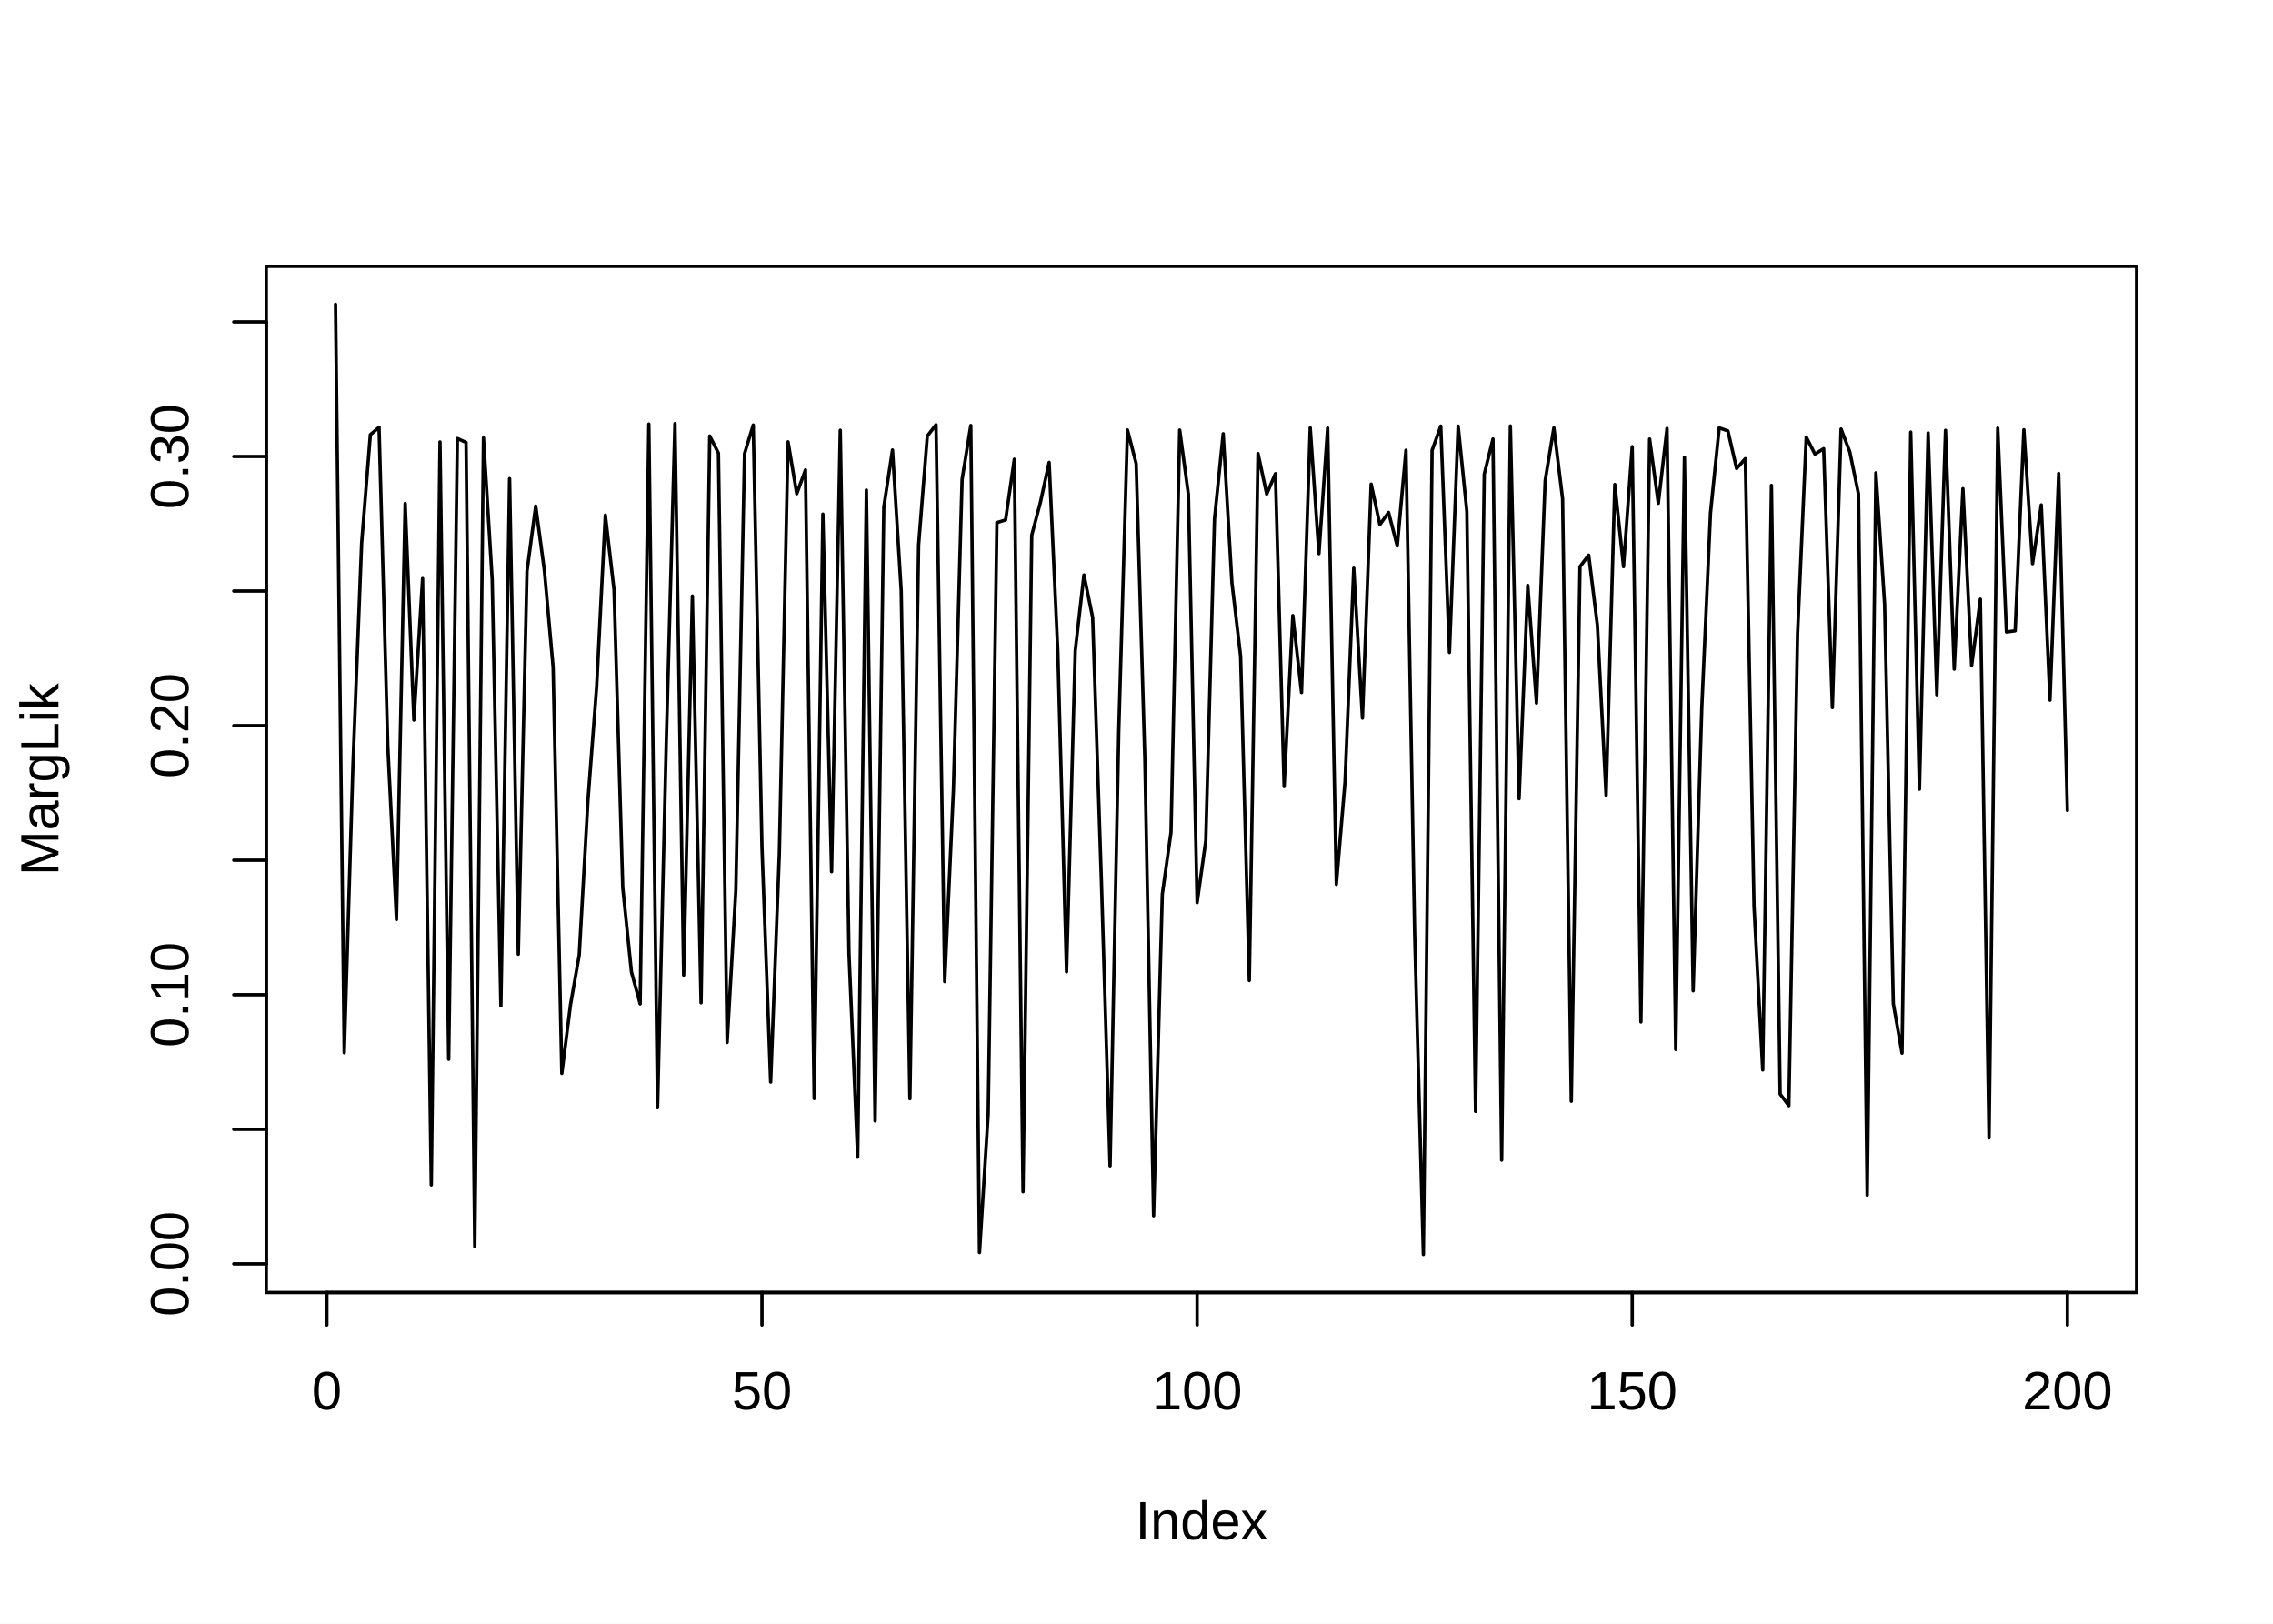
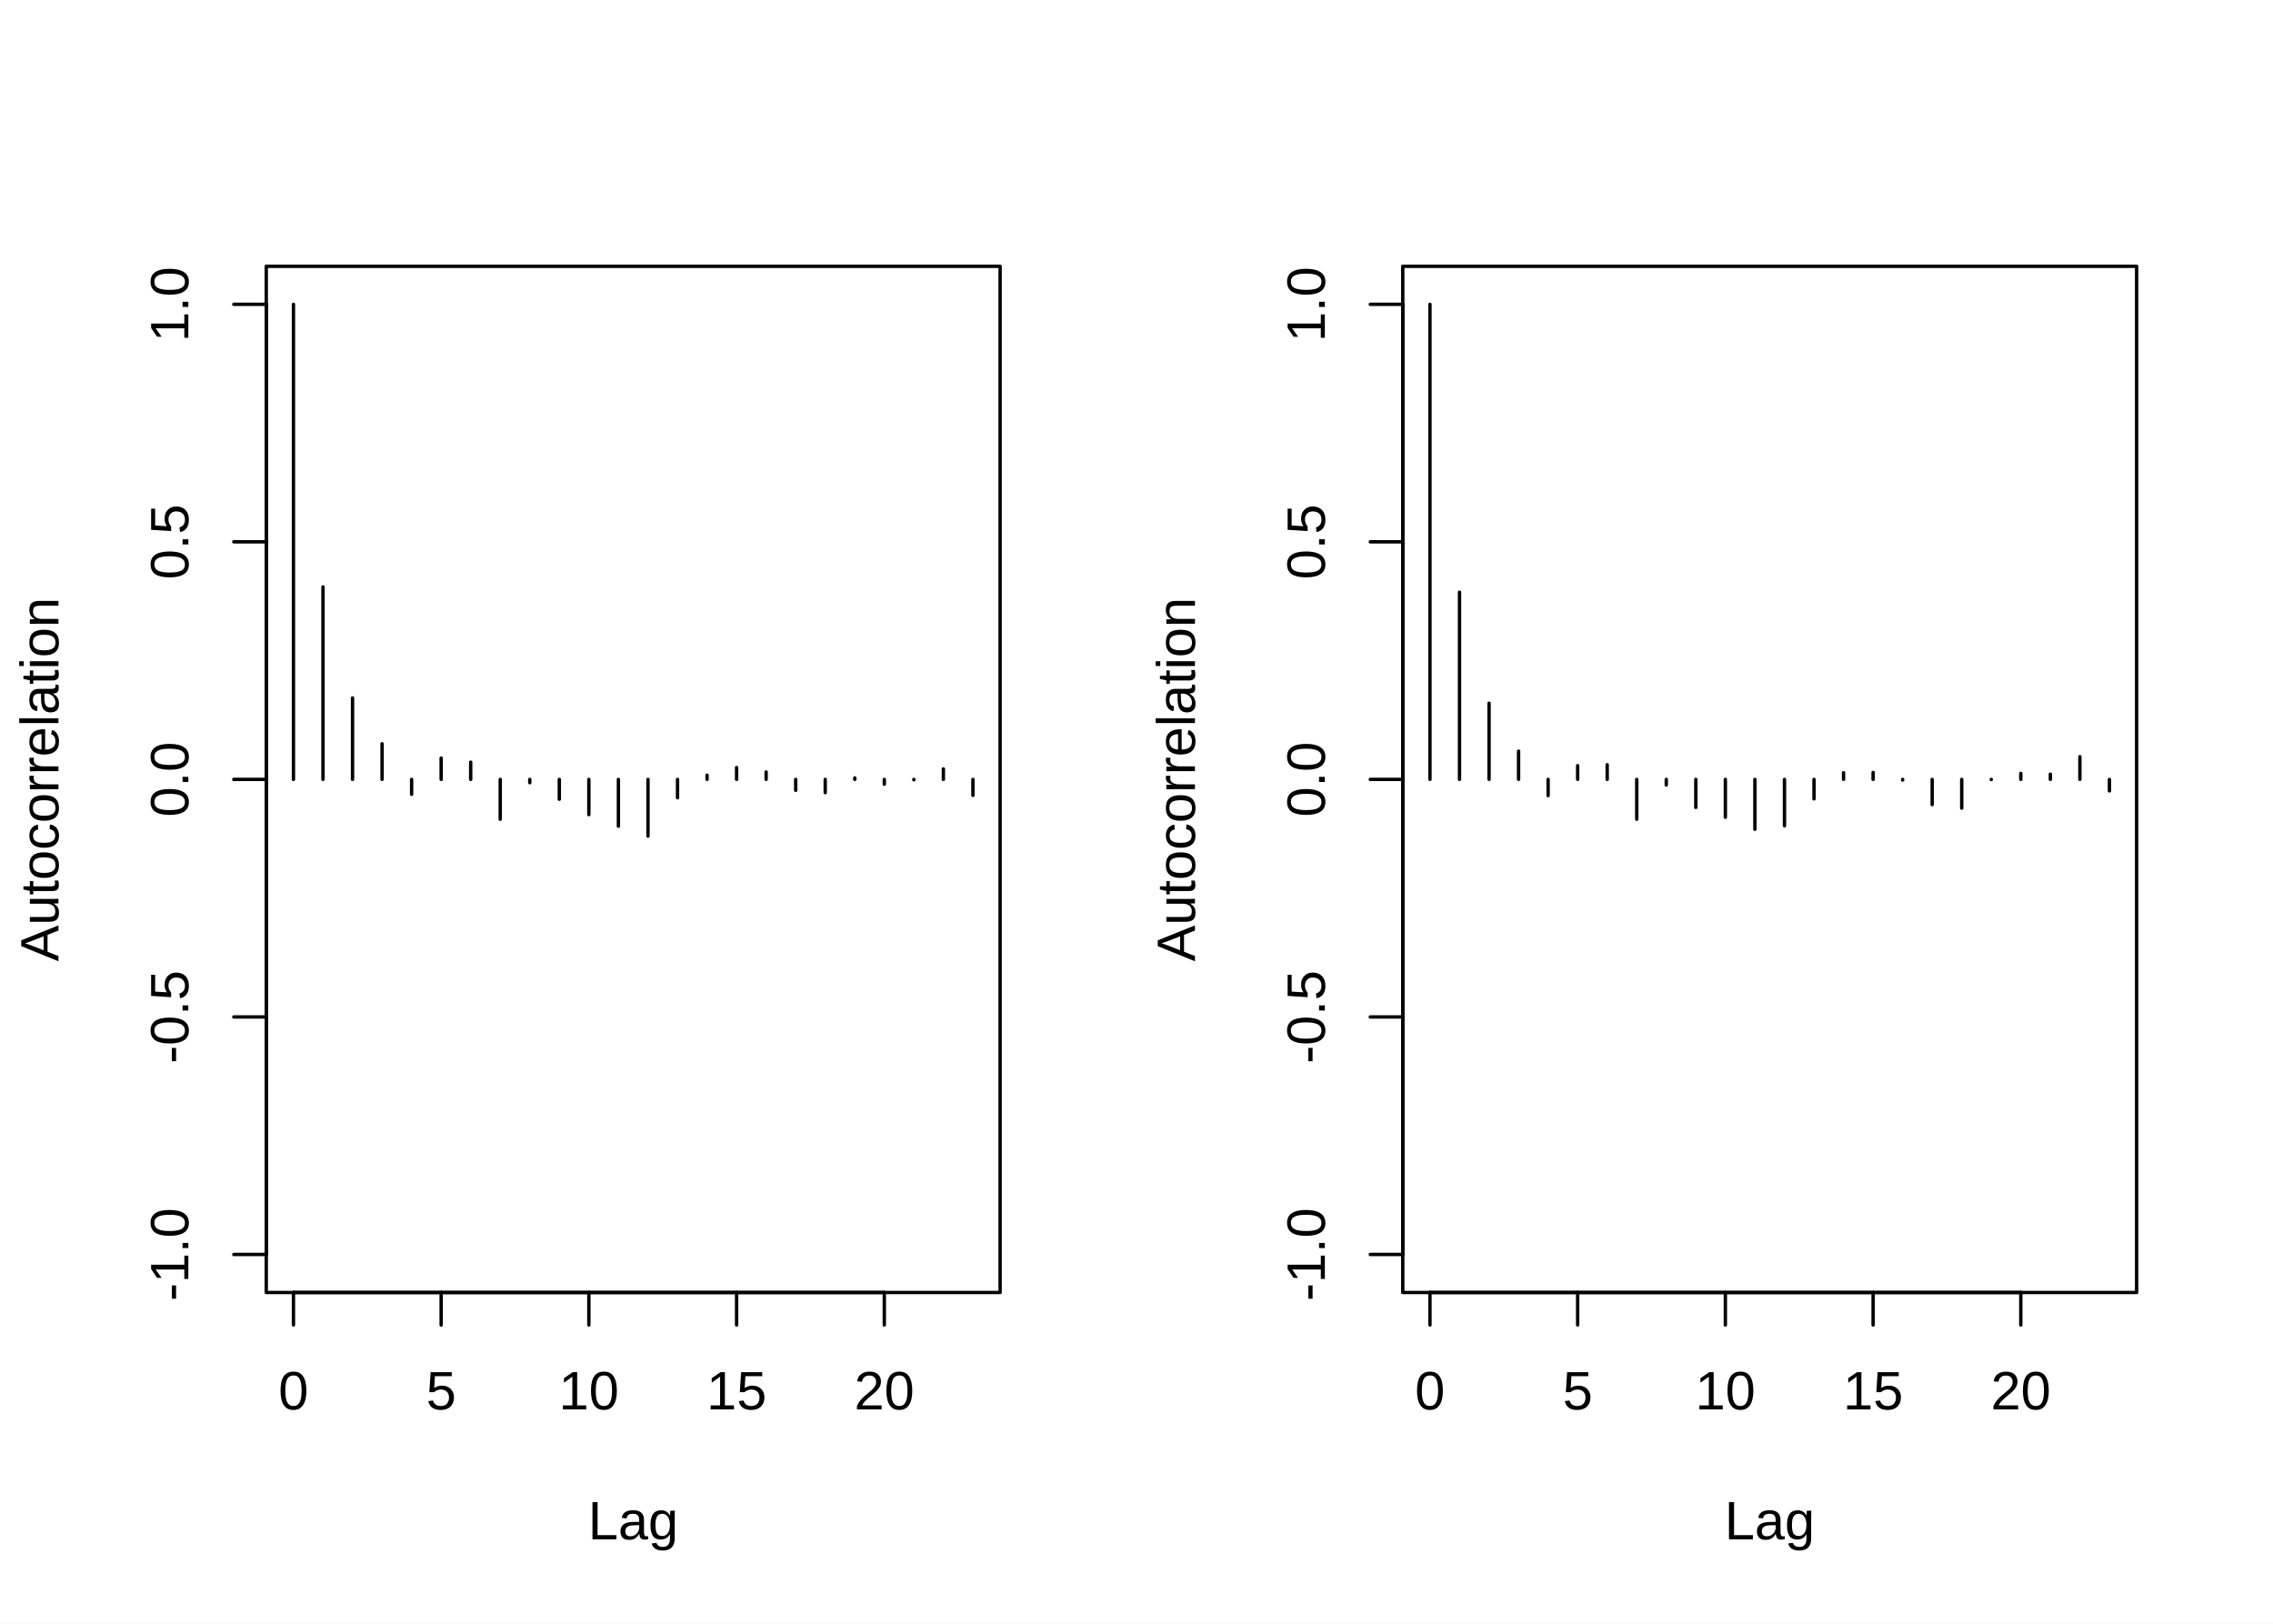
<svg xmlns="http://www.w3.org/2000/svg" class="svglite" width="504.00pt" height="360.00pt" viewBox="0 0 504.00 360.00">
  <defs>
    <style type="text/css">
    .svglite line, .svglite polyline, .svglite polygon, .svglite path, .svglite rect, .svglite circle {
      fill: none;
      stroke: #000000;
      stroke-linecap: round;
      stroke-linejoin: round;
      stroke-miterlimit: 10.00;
    }
    .svglite text {
      white-space: pre;
    }
  </style>
  </defs>
  <rect width="100%" height="100%" style="stroke: none; fill: #FFFFFF;" />
  <defs>
    <clipPath id="cpMC4wMHw1MDQuMDB8MC4wMHwzNjAuMDA=">
      <rect x="0.00" y="0.00" width="504.00" height="360.00" />
    </clipPath>
  </defs>
  <g clip-path="url(#cpMC4wMHw1MDQuMDB8MC4wMHwzNjAuMDA=)">
</g>
  <defs>
-     <clipPath id="cpNTkuMDR8NDczLjc2fDU5LjA0fDI4Ni41Ng==">
-       <rect x="59.04" y="59.04" width="414.72" height="227.52" />
+     <clipPath id="cpNTkuMDR8MjIxLjc2fDU5LjA0fDI4Ni41Ng==">
+       <rect x="59.04" y="59.04" width="162.72" height="227.52" />
    </clipPath>
  </defs>
-   <g clip-path="url(#cpNTkuMDR8NDczLjc2fDU5LjA0fDI4Ni41Ng==)">
-     <polyline points="74.40,67.47 76.33,233.39 78.26,169.66 80.19,120.40 82.12,96.37 84.05,94.74 85.98,165.25 87.91,203.86 89.84,111.63 91.77,159.64 93.70,128.27 95.63,262.70 97.56,97.99 99.49,234.84 101.42,97.22 103.34,98.09 105.27,276.37 107.20,97.07 109.13,128.49 111.06,223.00 112.99,106.12 114.92,211.55 116.85,126.64 118.78,112.20 120.71,126.56 122.64,147.93 124.57,237.97 126.50,222.74 128.43,211.75 130.36,177.52 132.29,152.31 134.22,114.22 136.15,130.81 138.08,196.77 140.01,215.49 141.94,222.56 143.87,94.02 145.80,245.58 147.73,164.69 149.66,93.91 151.59,216.19 153.52,132.15 155.45,222.31 157.37,96.67 159.30,100.46 161.23,231.11 163.16,197.34 165.09,100.59 167.02,94.23 168.95,187.80 170.88,239.89 172.81,189.14 174.74,97.96 176.67,109.47 178.60,104.19 180.53,243.55 182.46,113.99 184.39,193.26 186.32,95.39 188.25,211.34 190.18,256.55 192.11,108.66 194.04,248.51 195.97,112.45 197.90,99.77 199.83,130.99 201.76,243.59 203.69,120.83 205.62,96.67 207.55,94.17 209.48,217.62 211.41,174.97 213.33,106.29 215.26,94.34 217.19,277.69 219.12,246.89 221.05,115.87 222.98,115.28 224.91,101.82 226.84,264.22 228.77,118.68 230.70,111.37 232.63,102.52 234.56,144.53 236.49,215.45 238.42,144.27 240.35,127.47 242.28,136.89 244.21,195.09 246.14,258.47 248.07,161.99 250.00,95.34 251.93,102.80 253.86,168.56 255.79,269.54 257.72,198.26 259.65,184.52 261.58,95.36 263.51,109.66 265.44,200.12 267.36,186.39 269.29,115.11 271.22,96.17 273.15,129.14 275.08,145.46 277.01,217.38 278.94,100.56 280.87,109.54 282.80,105.02 284.73,174.38 286.66,136.48 288.59,153.54 290.52,94.85 292.45,122.75 294.38,94.89 296.31,196.05 298.24,173.28 300.17,125.97 302.10,159.21 304.03,107.33 305.96,116.32 307.89,113.61 309.82,121.06 311.75,99.82 313.68,207.11 315.61,278.13 317.54,99.85 319.47,94.47 321.39,144.66 323.32,94.47 325.25,113.38 327.18,246.40 329.11,105.13 331.04,97.33 332.97,257.20 334.90,94.44 336.83,177.08 338.76,129.79 340.69,155.87 342.62,106.55 344.55,94.85 346.48,110.59 348.41,244.15 350.34,125.64 352.27,123.08 354.20,138.65 356.13,176.33 358.06,107.42 359.99,125.63 361.92,99.04 363.85,226.56 365.78,97.34 367.71,111.59 369.64,94.98 371.57,232.66 373.50,101.37 375.43,219.66 377.35,156.81 379.28,113.73 381.21,94.86 383.14,95.54 385.07,103.88 387.00,101.70 388.93,200.95 390.86,237.21 392.79,107.62 394.72,242.56 396.65,245.13 398.58,140.54 400.51,96.91 402.44,100.69 404.37,99.48 406.30,156.88 408.23,95.12 410.16,100.17 412.09,109.50 414.02,264.98 415.95,104.84 417.88,133.93 419.81,222.51 421.74,233.48 423.67,95.80 425.60,174.96 427.53,95.99 429.46,154.03 431.38,95.41 433.31,148.35 435.24,108.35 437.17,147.54 439.10,132.85 441.03,252.29 442.96,94.93 444.89,140.12 446.82,139.86 448.75,95.28 450.68,124.97 452.61,111.95 454.54,155.22 456.47,104.98 458.40,179.68 " style="stroke-width: 0.75;" />
+   <g clip-path="url(#cpNTkuMDR8MjIxLjc2fDU5LjA0fDI4Ni41Ng==)">
+     <line x1="65.07" y1="172.80" x2="65.07" y2="67.47" style="stroke-width: 0.75;" />
+     <line x1="71.62" y1="172.80" x2="71.62" y2="130.12" style="stroke-width: 0.75;" />
+     <line x1="78.17" y1="172.80" x2="78.17" y2="154.74" style="stroke-width: 0.75;" />
+     <line x1="84.72" y1="172.80" x2="84.72" y2="164.89" style="stroke-width: 0.75;" />
+     <line x1="91.27" y1="172.80" x2="91.27" y2="176.11" style="stroke-width: 0.75;" />
+     <line x1="97.82" y1="172.80" x2="97.82" y2="168.07" style="stroke-width: 0.75;" />
+     <line x1="104.37" y1="172.80" x2="104.37" y2="168.98" style="stroke-width: 0.75;" />
+     <line x1="110.92" y1="172.80" x2="110.92" y2="181.64" style="stroke-width: 0.75;" />
+     <line x1="117.47" y1="172.80" x2="117.47" y2="173.54" style="stroke-width: 0.75;" />
+     <line x1="124.02" y1="172.80" x2="124.02" y2="177.20" style="stroke-width: 0.75;" />
+     <line x1="130.57" y1="172.80" x2="130.57" y2="180.61" style="stroke-width: 0.75;" />
+     <line x1="137.12" y1="172.80" x2="137.12" y2="183.18" style="stroke-width: 0.75;" />
+     <line x1="143.68" y1="172.80" x2="143.68" y2="185.38" style="stroke-width: 0.75;" />
+     <line x1="150.23" y1="172.80" x2="150.23" y2="176.87" style="stroke-width: 0.75;" />
+     <line x1="156.78" y1="172.80" x2="156.78" y2="171.86" style="stroke-width: 0.75;" />
+     <line x1="163.33" y1="172.80" x2="163.33" y2="170.17" style="stroke-width: 0.75;" />
+     <line x1="169.88" y1="172.80" x2="169.88" y2="171.16" style="stroke-width: 0.75;" />
+     <line x1="176.43" y1="172.80" x2="176.43" y2="175.23" style="stroke-width: 0.75;" />
+     <line x1="182.98" y1="172.80" x2="182.98" y2="175.74" style="stroke-width: 0.75;" />
+     <line x1="189.53" y1="172.80" x2="189.53" y2="172.47" style="stroke-width: 0.75;" />
+     <line x1="196.08" y1="172.80" x2="196.08" y2="173.87" style="stroke-width: 0.75;" />
+     <line x1="202.63" y1="172.80" x2="202.63" y2="172.89" style="stroke-width: 0.75;" />
+     <line x1="209.18" y1="172.80" x2="209.18" y2="170.47" style="stroke-width: 0.75;" />
+     <line x1="215.73" y1="172.80" x2="215.73" y2="176.35" style="stroke-width: 0.75;" />
  </g>
  <g clip-path="url(#cpMC4wMHw1MDQuMDB8MC4wMHwzNjAuMDA=)">
-     <line x1="72.47" y1="286.56" x2="458.40" y2="286.56" style="stroke-width: 0.75;" />
-     <line x1="72.47" y1="286.56" x2="72.47" y2="293.76" style="stroke-width: 0.75;" />
-     <line x1="168.95" y1="286.56" x2="168.95" y2="293.76" style="stroke-width: 0.75;" />
-     <line x1="265.44" y1="286.56" x2="265.44" y2="293.76" style="stroke-width: 0.75;" />
-     <line x1="361.92" y1="286.56" x2="361.92" y2="293.76" style="stroke-width: 0.75;" />
-     <line x1="458.40" y1="286.56" x2="458.40" y2="293.76" style="stroke-width: 0.75;" />
-     <text x="72.47" y="312.48" text-anchor="middle" style="font-size: 12.00px; font-family: &quot;Arial&quot;;" textLength="6.67px" lengthAdjust="spacingAndGlyphs">0</text>
-     <text x="168.95" y="312.48" text-anchor="middle" style="font-size: 12.00px; font-family: &quot;Arial&quot;;" textLength="13.35px" lengthAdjust="spacingAndGlyphs">50</text>
-     <text x="265.44" y="312.48" text-anchor="middle" style="font-size: 12.00px; font-family: &quot;Arial&quot;;" textLength="20.02px" lengthAdjust="spacingAndGlyphs">100</text>
-     <text x="361.92" y="312.48" text-anchor="middle" style="font-size: 12.00px; font-family: &quot;Arial&quot;;" textLength="20.02px" lengthAdjust="spacingAndGlyphs">150</text>
-     <text x="458.40" y="312.48" text-anchor="middle" style="font-size: 12.00px; font-family: &quot;Arial&quot;;" textLength="20.02px" lengthAdjust="spacingAndGlyphs">200</text>
-     <line x1="59.04" y1="280.21" x2="59.04" y2="71.37" style="stroke-width: 0.75;" />
-     <line x1="59.04" y1="280.21" x2="51.84" y2="280.21" style="stroke-width: 0.75;" />
-     <line x1="59.04" y1="250.38" x2="51.84" y2="250.38" style="stroke-width: 0.75;" />
-     <line x1="59.04" y1="220.54" x2="51.84" y2="220.54" style="stroke-width: 0.75;" />
-     <line x1="59.04" y1="190.71" x2="51.84" y2="190.71" style="stroke-width: 0.75;" />
-     <line x1="59.04" y1="160.88" x2="51.84" y2="160.88" style="stroke-width: 0.75;" />
-     <line x1="59.04" y1="131.04" x2="51.84" y2="131.04" style="stroke-width: 0.75;" />
-     <line x1="59.04" y1="101.21" x2="51.84" y2="101.21" style="stroke-width: 0.75;" />
-     <line x1="59.04" y1="71.37" x2="51.84" y2="71.37" style="stroke-width: 0.75;" />
-     <text transform="translate(41.76,280.21) rotate(-90)" text-anchor="middle" style="font-size: 12.00px; font-family: &quot;Arial&quot;;" textLength="23.36px" lengthAdjust="spacingAndGlyphs">0.00</text>
-     <text transform="translate(41.76,220.54) rotate(-90)" text-anchor="middle" style="font-size: 12.00px; font-family: &quot;Arial&quot;;" textLength="23.36px" lengthAdjust="spacingAndGlyphs">0.10</text>
-     <text transform="translate(41.76,160.88) rotate(-90)" text-anchor="middle" style="font-size: 12.00px; font-family: &quot;Arial&quot;;" textLength="23.36px" lengthAdjust="spacingAndGlyphs">0.20</text>
-     <text transform="translate(41.76,101.21) rotate(-90)" text-anchor="middle" style="font-size: 12.00px; font-family: &quot;Arial&quot;;" textLength="23.36px" lengthAdjust="spacingAndGlyphs">0.30</text>
-     <polygon points="59.04,286.56 473.76,286.56 473.76,59.04 59.04,59.04 " style="stroke-width: 0.75;" />
-     <text x="266.40" y="341.28" text-anchor="middle" style="font-size: 12.00px; font-family: &quot;Arial&quot;;" textLength="29.36px" lengthAdjust="spacingAndGlyphs">Index</text>
-     <text transform="translate(12.96,172.80) rotate(-90)" text-anchor="middle" style="font-size: 12.00px; font-family: &quot;Arial&quot;;" textLength="42.69px" lengthAdjust="spacingAndGlyphs">MargLik</text>
+     <line x1="65.07" y1="286.56" x2="196.08" y2="286.56" style="stroke-width: 0.75;" />
+     <line x1="65.07" y1="286.56" x2="65.07" y2="293.76" style="stroke-width: 0.75;" />
+     <line x1="97.82" y1="286.56" x2="97.82" y2="293.76" style="stroke-width: 0.75;" />
+     <line x1="130.57" y1="286.56" x2="130.57" y2="293.76" style="stroke-width: 0.75;" />
+     <line x1="163.33" y1="286.56" x2="163.33" y2="293.76" style="stroke-width: 0.75;" />
+     <line x1="196.08" y1="286.56" x2="196.08" y2="293.76" style="stroke-width: 0.75;" />
+     <text x="65.07" y="312.48" text-anchor="middle" style="font-size: 12.00px; font-family: &quot;Arial&quot;;" textLength="6.67px" lengthAdjust="spacingAndGlyphs">0</text>
+     <text x="97.82" y="312.48" text-anchor="middle" style="font-size: 12.00px; font-family: &quot;Arial&quot;;" textLength="6.67px" lengthAdjust="spacingAndGlyphs">5</text>
+     <text x="130.57" y="312.48" text-anchor="middle" style="font-size: 12.00px; font-family: &quot;Arial&quot;;" textLength="13.35px" lengthAdjust="spacingAndGlyphs">10</text>
+     <text x="163.33" y="312.48" text-anchor="middle" style="font-size: 12.00px; font-family: &quot;Arial&quot;;" textLength="13.35px" lengthAdjust="spacingAndGlyphs">15</text>
+     <text x="196.08" y="312.48" text-anchor="middle" style="font-size: 12.00px; font-family: &quot;Arial&quot;;" textLength="13.35px" lengthAdjust="spacingAndGlyphs">20</text>
+     <line x1="59.04" y1="278.13" x2="59.04" y2="67.47" style="stroke-width: 0.75;" />
+     <line x1="59.04" y1="278.13" x2="51.84" y2="278.13" style="stroke-width: 0.75;" />
+     <line x1="59.04" y1="225.47" x2="51.84" y2="225.47" style="stroke-width: 0.75;" />
+     <line x1="59.04" y1="172.80" x2="51.84" y2="172.80" style="stroke-width: 0.75;" />
+     <line x1="59.04" y1="120.13" x2="51.84" y2="120.13" style="stroke-width: 0.75;" />
+     <line x1="59.04" y1="67.47" x2="51.84" y2="67.47" style="stroke-width: 0.75;" />
+     <text transform="translate(41.76,278.13) rotate(-90)" text-anchor="middle" style="font-size: 12.00px; font-family: &quot;Arial&quot;;" textLength="20.68px" lengthAdjust="spacingAndGlyphs">-1.0</text>
+     <text transform="translate(41.76,225.47) rotate(-90)" text-anchor="middle" style="font-size: 12.00px; font-family: &quot;Arial&quot;;" textLength="20.68px" lengthAdjust="spacingAndGlyphs">-0.5</text>
+     <text transform="translate(41.76,172.80) rotate(-90)" text-anchor="middle" style="font-size: 12.00px; font-family: &quot;Arial&quot;;" textLength="16.68px" lengthAdjust="spacingAndGlyphs">0.0</text>
+     <text transform="translate(41.76,120.13) rotate(-90)" text-anchor="middle" style="font-size: 12.00px; font-family: &quot;Arial&quot;;" textLength="16.68px" lengthAdjust="spacingAndGlyphs">0.5</text>
+     <text transform="translate(41.76,67.47) rotate(-90)" text-anchor="middle" style="font-size: 12.00px; font-family: &quot;Arial&quot;;" textLength="16.68px" lengthAdjust="spacingAndGlyphs">1.0</text>
+     <polygon points="59.04,286.56 221.76,286.56 221.76,59.04 59.04,59.04 " style="stroke-width: 0.75;" />
+   </g>
+   <defs>
+     <clipPath id="cpMC4wMHwyNTIuMDB8MC4wMHwzNjAuMDA=">
+       <rect x="0.00" y="0.00" width="252.00" height="360.00" />
+     </clipPath>
+   </defs>
+   <g clip-path="url(#cpMC4wMHwyNTIuMDB8MC4wMHwzNjAuMDA=)">
+     <text x="140.40" y="341.28" text-anchor="middle" style="font-size: 12.00px; font-family: &quot;Arial&quot;;" textLength="20.02px" lengthAdjust="spacingAndGlyphs">Lag</text>
+     <text transform="translate(12.96,172.80) rotate(-90)" text-anchor="middle" style="font-size: 12.00px; font-family: &quot;Arial&quot;;" textLength="80.72px" lengthAdjust="spacingAndGlyphs">Autocorrelation</text>
+   </g>
+   <defs>
+     <clipPath id="cpMzExLjA0fDQ3My43Nnw1OS4wNHwyODYuNTY=">
+       <rect x="311.04" y="59.04" width="162.72" height="227.52" />
+     </clipPath>
+   </defs>
+   <g clip-path="url(#cpMzExLjA0fDQ3My43Nnw1OS4wNHwyODYuNTY=)">
+     <line x1="317.07" y1="172.80" x2="317.07" y2="67.47" style="stroke-width: 0.75;" />
+     <line x1="323.62" y1="172.80" x2="323.62" y2="131.30" style="stroke-width: 0.75;" />
+     <line x1="330.17" y1="172.80" x2="330.17" y2="155.91" style="stroke-width: 0.75;" />
+     <line x1="336.72" y1="172.80" x2="336.72" y2="166.54" style="stroke-width: 0.75;" />
+     <line x1="343.27" y1="172.80" x2="343.27" y2="176.40" style="stroke-width: 0.75;" />
+     <line x1="349.82" y1="172.80" x2="349.82" y2="169.75" style="stroke-width: 0.75;" />
+     <line x1="356.37" y1="172.80" x2="356.37" y2="169.55" style="stroke-width: 0.75;" />
+     <line x1="362.92" y1="172.80" x2="362.92" y2="181.64" style="stroke-width: 0.75;" />
+     <line x1="369.47" y1="172.80" x2="369.47" y2="174.04" style="stroke-width: 0.75;" />
+     <line x1="376.02" y1="172.80" x2="376.02" y2="179.02" style="stroke-width: 0.75;" />
+     <line x1="382.57" y1="172.80" x2="382.57" y2="181.19" style="stroke-width: 0.75;" />
+     <line x1="389.12" y1="172.80" x2="389.12" y2="183.87" style="stroke-width: 0.75;" />
+     <line x1="395.68" y1="172.80" x2="395.68" y2="183.09" style="stroke-width: 0.75;" />
+     <line x1="402.23" y1="172.80" x2="402.23" y2="177.12" style="stroke-width: 0.75;" />
+     <line x1="408.78" y1="172.80" x2="408.78" y2="171.31" style="stroke-width: 0.75;" />
+     <line x1="415.33" y1="172.80" x2="415.33" y2="171.26" style="stroke-width: 0.75;" />
+     <line x1="421.88" y1="172.80" x2="421.88" y2="172.94" style="stroke-width: 0.75;" />
+     <line x1="428.43" y1="172.80" x2="428.43" y2="178.39" style="stroke-width: 0.75;" />
+     <line x1="434.98" y1="172.80" x2="434.98" y2="179.18" style="stroke-width: 0.75;" />
+     <line x1="441.53" y1="172.80" x2="441.53" y2="172.83" style="stroke-width: 0.75;" />
+     <line x1="448.08" y1="172.80" x2="448.08" y2="171.46" style="stroke-width: 0.75;" />
+     <line x1="454.63" y1="172.80" x2="454.63" y2="171.63" style="stroke-width: 0.75;" />
+     <line x1="461.18" y1="172.80" x2="461.18" y2="167.76" style="stroke-width: 0.75;" />
+     <line x1="467.73" y1="172.80" x2="467.73" y2="175.35" style="stroke-width: 0.75;" />
+   </g>
+   <g clip-path="url(#cpMC4wMHw1MDQuMDB8MC4wMHwzNjAuMDA=)">
+     <line x1="317.07" y1="286.56" x2="448.08" y2="286.56" style="stroke-width: 0.75;" />
+     <line x1="317.07" y1="286.56" x2="317.07" y2="293.76" style="stroke-width: 0.75;" />
+     <line x1="349.82" y1="286.56" x2="349.82" y2="293.76" style="stroke-width: 0.75;" />
+     <line x1="382.57" y1="286.56" x2="382.57" y2="293.76" style="stroke-width: 0.75;" />
+     <line x1="415.33" y1="286.56" x2="415.33" y2="293.76" style="stroke-width: 0.75;" />
+     <line x1="448.08" y1="286.56" x2="448.08" y2="293.76" style="stroke-width: 0.75;" />
+     <text x="317.07" y="312.48" text-anchor="middle" style="font-size: 12.00px; font-family: &quot;Arial&quot;;" textLength="6.67px" lengthAdjust="spacingAndGlyphs">0</text>
+     <text x="349.82" y="312.48" text-anchor="middle" style="font-size: 12.00px; font-family: &quot;Arial&quot;;" textLength="6.67px" lengthAdjust="spacingAndGlyphs">5</text>
+     <text x="382.57" y="312.48" text-anchor="middle" style="font-size: 12.00px; font-family: &quot;Arial&quot;;" textLength="13.35px" lengthAdjust="spacingAndGlyphs">10</text>
+     <text x="415.33" y="312.48" text-anchor="middle" style="font-size: 12.00px; font-family: &quot;Arial&quot;;" textLength="13.35px" lengthAdjust="spacingAndGlyphs">15</text>
+     <text x="448.08" y="312.48" text-anchor="middle" style="font-size: 12.00px; font-family: &quot;Arial&quot;;" textLength="13.35px" lengthAdjust="spacingAndGlyphs">20</text>
+     <line x1="311.04" y1="278.13" x2="311.04" y2="67.47" style="stroke-width: 0.75;" />
+     <line x1="311.04" y1="278.13" x2="303.84" y2="278.13" style="stroke-width: 0.75;" />
+     <line x1="311.04" y1="225.47" x2="303.84" y2="225.47" style="stroke-width: 0.75;" />
+     <line x1="311.04" y1="172.80" x2="303.84" y2="172.80" style="stroke-width: 0.75;" />
+     <line x1="311.04" y1="120.13" x2="303.84" y2="120.13" style="stroke-width: 0.75;" />
+     <line x1="311.04" y1="67.47" x2="303.84" y2="67.47" style="stroke-width: 0.75;" />
+     <text transform="translate(293.76,278.13) rotate(-90)" text-anchor="middle" style="font-size: 12.00px; font-family: &quot;Arial&quot;;" textLength="20.68px" lengthAdjust="spacingAndGlyphs">-1.0</text>
+     <text transform="translate(293.76,225.47) rotate(-90)" text-anchor="middle" style="font-size: 12.00px; font-family: &quot;Arial&quot;;" textLength="20.68px" lengthAdjust="spacingAndGlyphs">-0.5</text>
+     <text transform="translate(293.76,172.80) rotate(-90)" text-anchor="middle" style="font-size: 12.00px; font-family: &quot;Arial&quot;;" textLength="16.68px" lengthAdjust="spacingAndGlyphs">0.0</text>
+     <text transform="translate(293.76,120.13) rotate(-90)" text-anchor="middle" style="font-size: 12.00px; font-family: &quot;Arial&quot;;" textLength="16.68px" lengthAdjust="spacingAndGlyphs">0.5</text>
+     <text transform="translate(293.76,67.47) rotate(-90)" text-anchor="middle" style="font-size: 12.00px; font-family: &quot;Arial&quot;;" textLength="16.68px" lengthAdjust="spacingAndGlyphs">1.0</text>
+     <polygon points="311.04,286.56 473.76,286.56 473.76,59.04 311.04,59.04 " style="stroke-width: 0.75;" />
+   </g>
+   <defs>
+     <clipPath id="cpMjUyLjAwfDUwNC4wMHwwLjAwfDM2MC4wMA==">
+       <rect x="252.00" y="0.00" width="252.00" height="360.00" />
+     </clipPath>
+   </defs>
+   <g clip-path="url(#cpMjUyLjAwfDUwNC4wMHwwLjAwfDM2MC4wMA==)">
+     <text x="392.40" y="341.28" text-anchor="middle" style="font-size: 12.00px; font-family: &quot;Arial&quot;;" textLength="20.02px" lengthAdjust="spacingAndGlyphs">Lag</text>
+     <text transform="translate(264.96,172.80) rotate(-90)" text-anchor="middle" style="font-size: 12.00px; font-family: &quot;Arial&quot;;" textLength="80.72px" lengthAdjust="spacingAndGlyphs">Autocorrelation</text>
  </g>
</svg>
